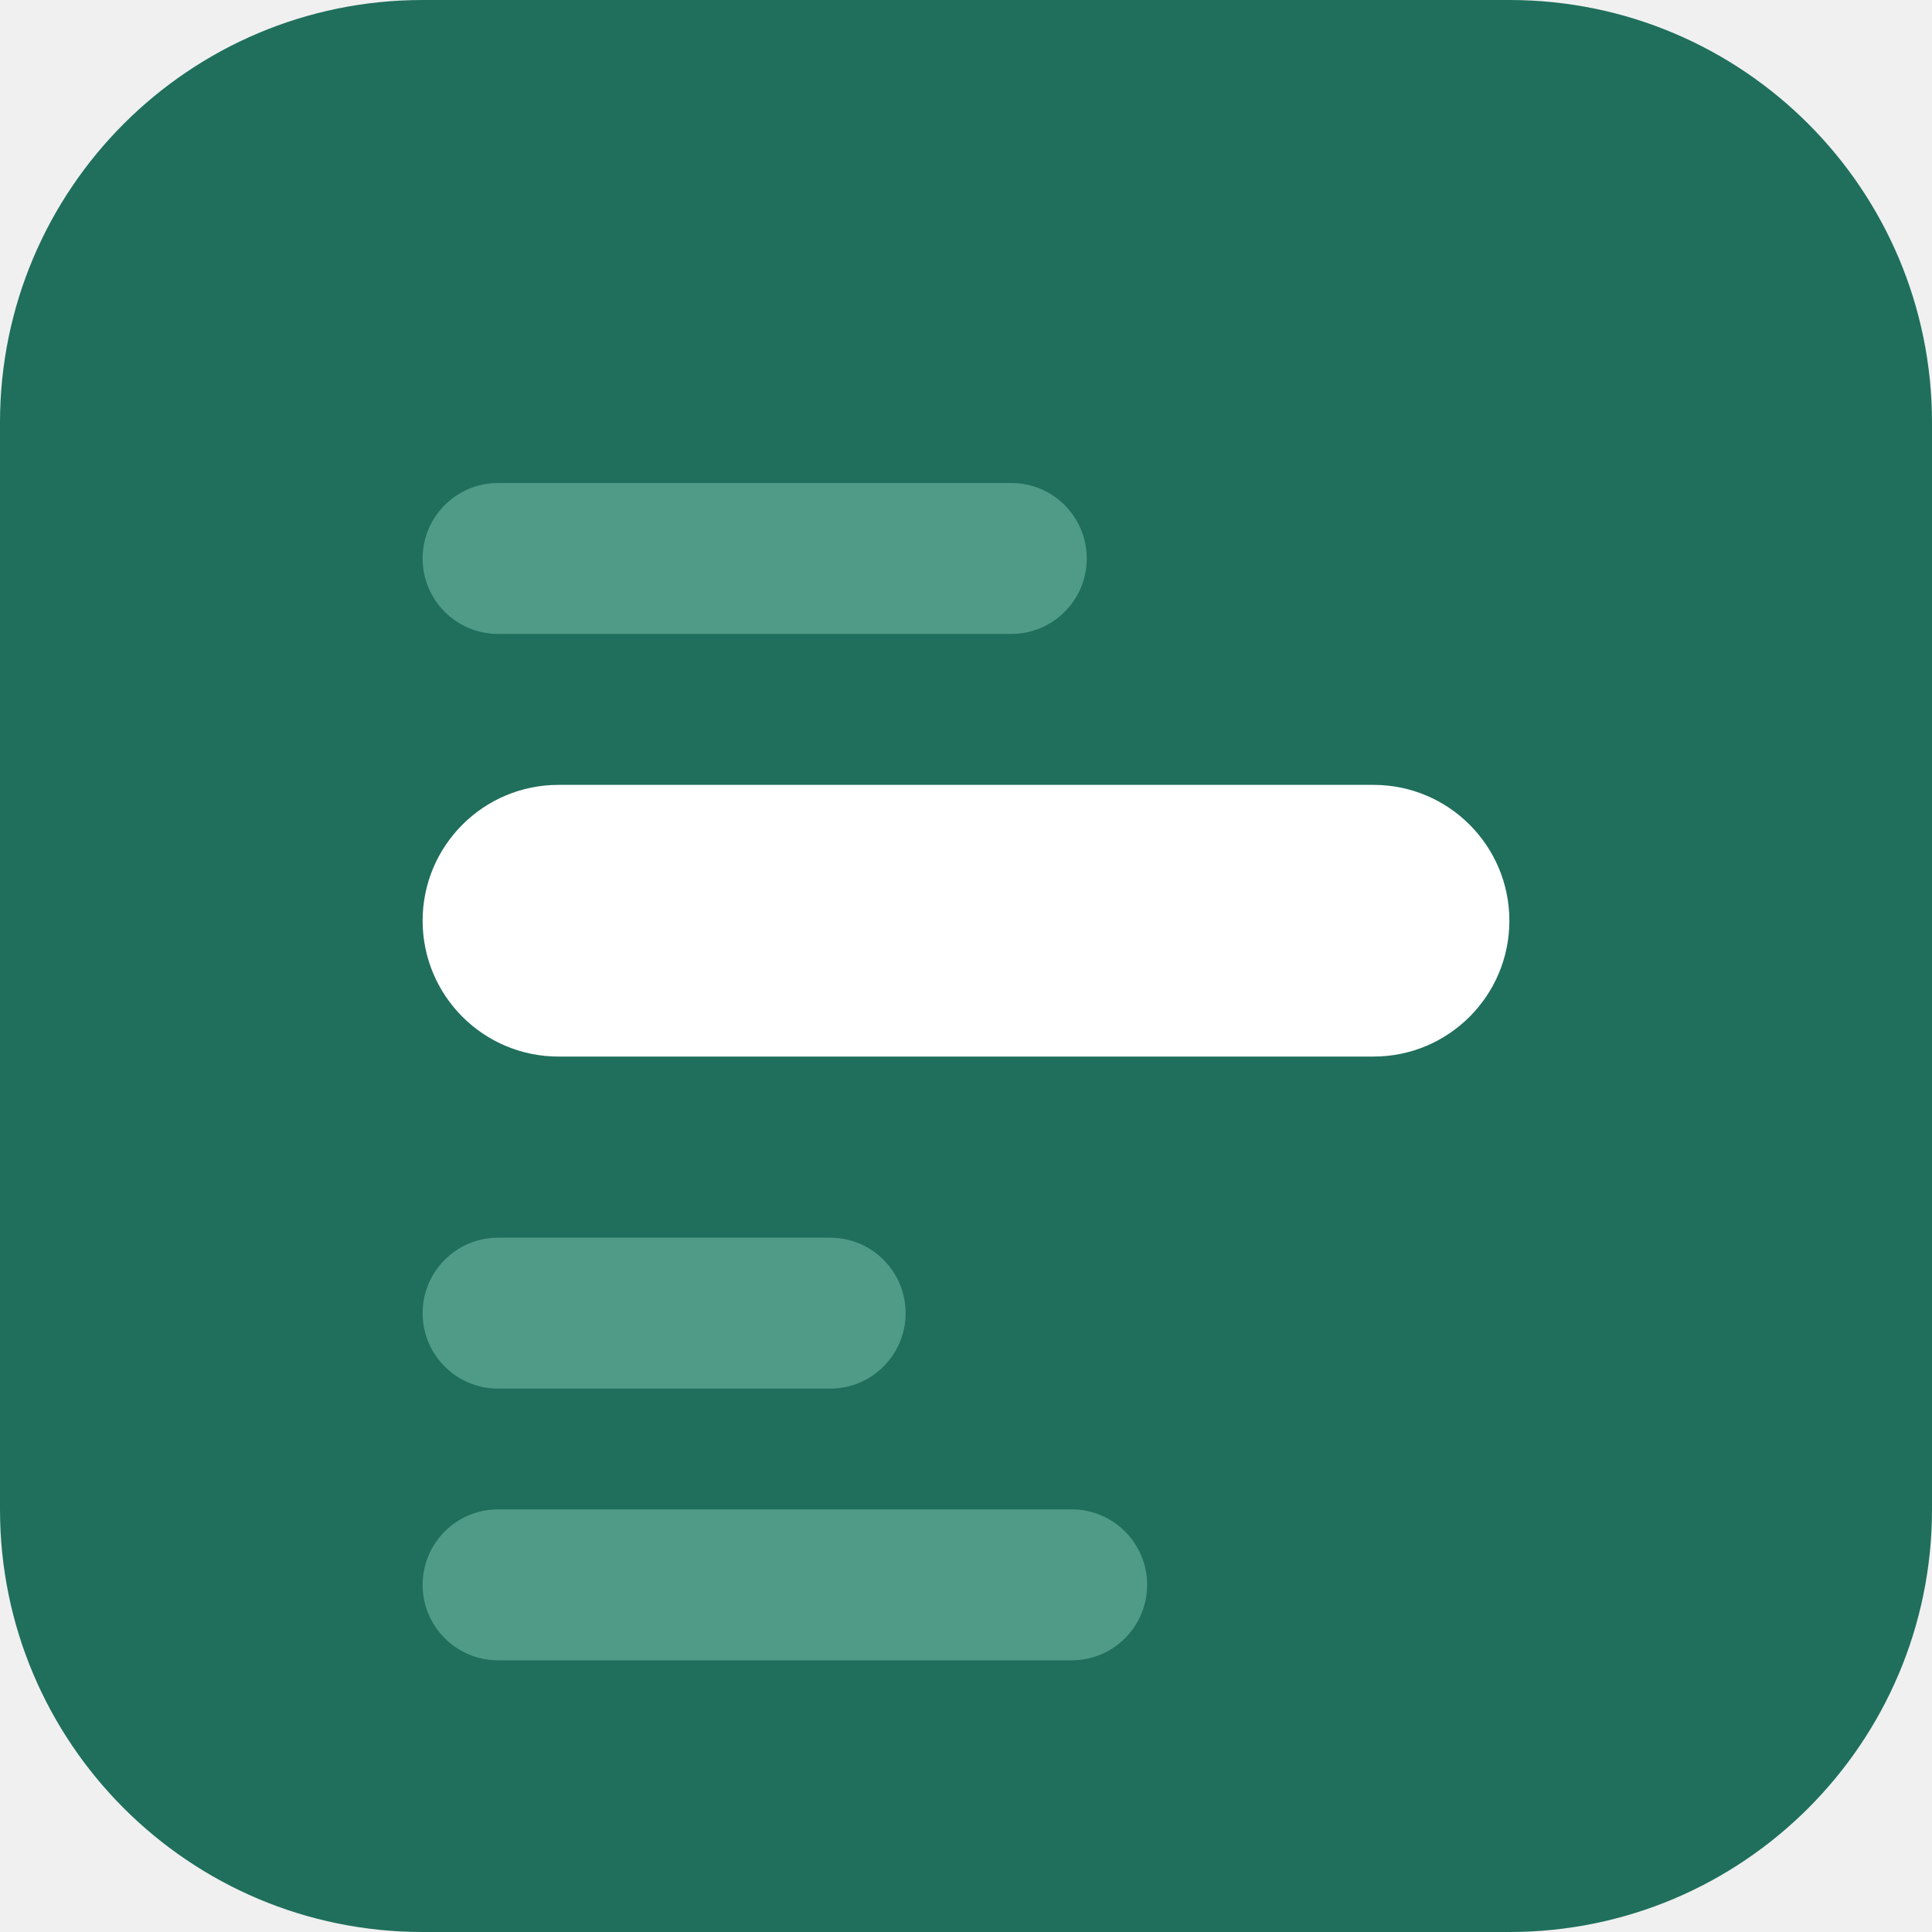
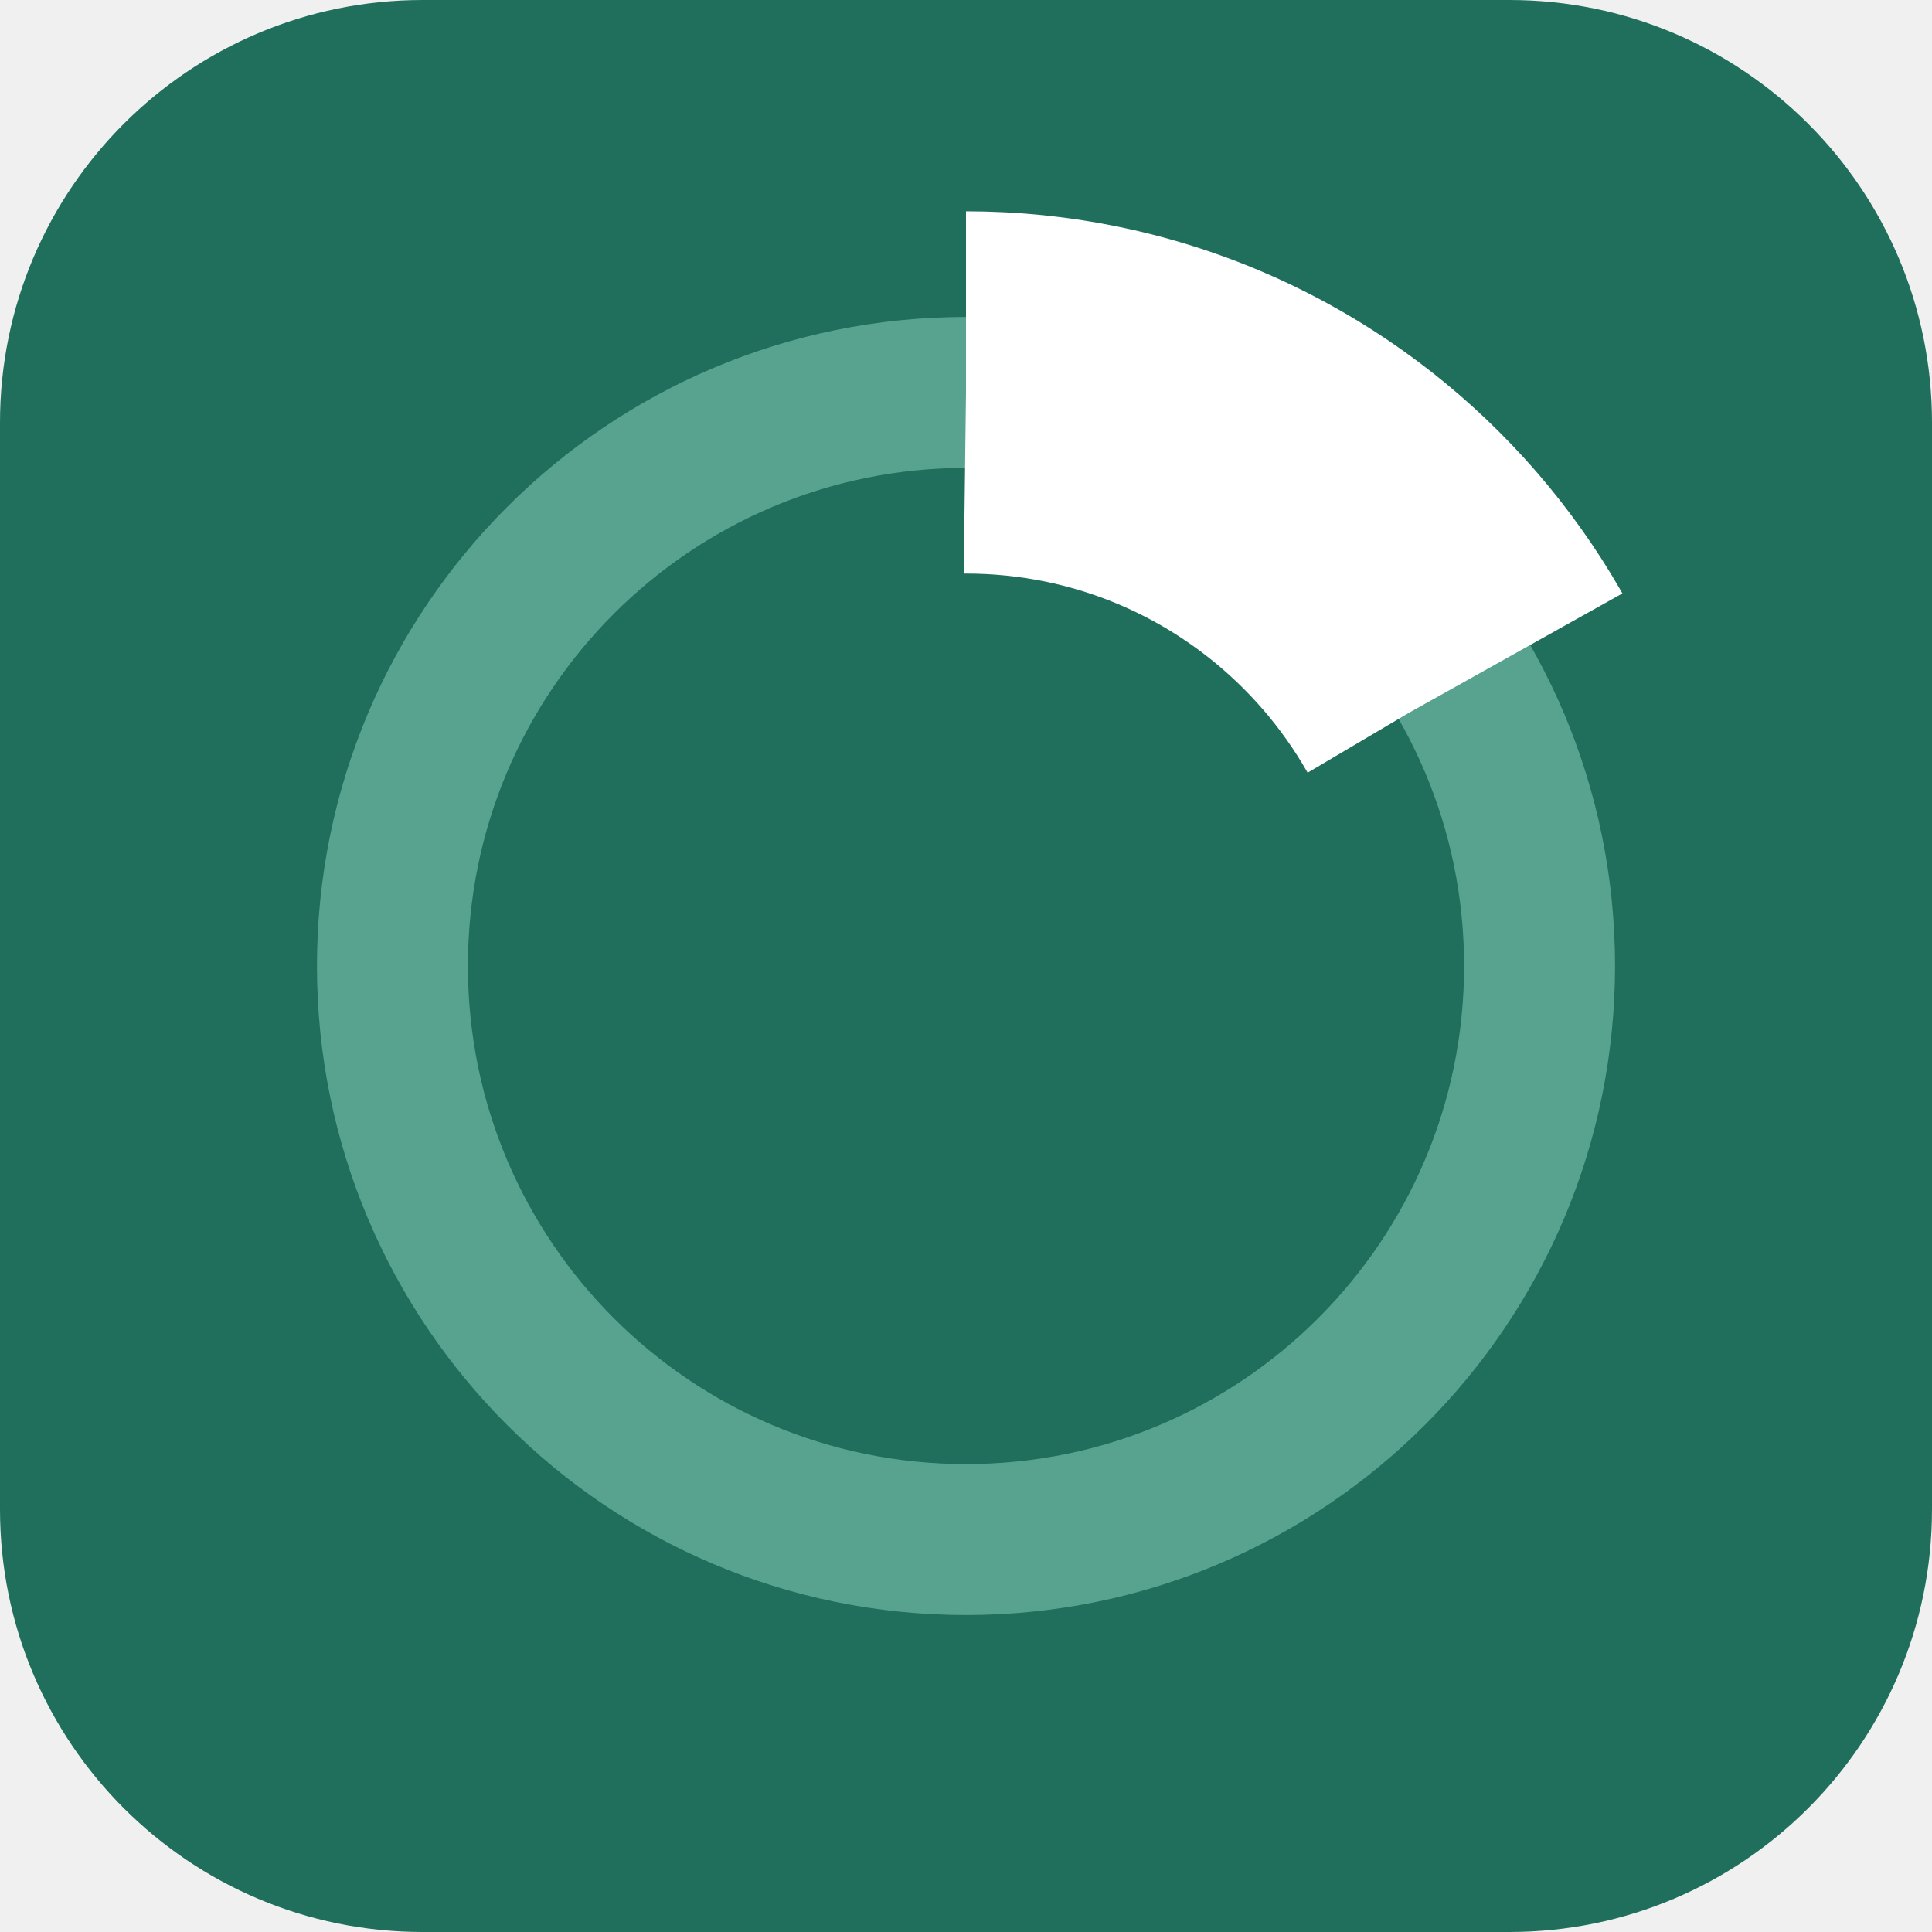
- <svg xmlns="http://www.w3.org/2000/svg" viewBox="0 0 32 32">
+ <svg xmlns="http://www.w3.org/2000/svg" viewBox="0 0 32 32" fill="none">
  <rect width="32" height="32" rx="7" fill="#1f6f5c" />
-   <g fill="#7fc7b1" opacity="0.5">
-     <rect x="7" y="8" width="11" height="2.5" rx="1.25" />
-     <rect x="7" y="20.5" width="8" height="2.5" rx="1.25" />
-     <rect x="7" y="25" width="12" height="2.5" rx="1.25" />
-   </g>
-   <rect x="7" y="13" width="18" height="4.5" rx="2.25" fill="#ffffff" />
+   <circle cx="16" cy="16" r="9.5" stroke="#7fc7b1" stroke-width="2.5" opacity="0.6" />
+   <circle cx="16" cy="16" r="9.5" stroke="#ffffff" stroke-width="6" stroke-linecap="butt" stroke-dasharray="10 50" transform="rotate(-90 16 16)" />
</svg>
